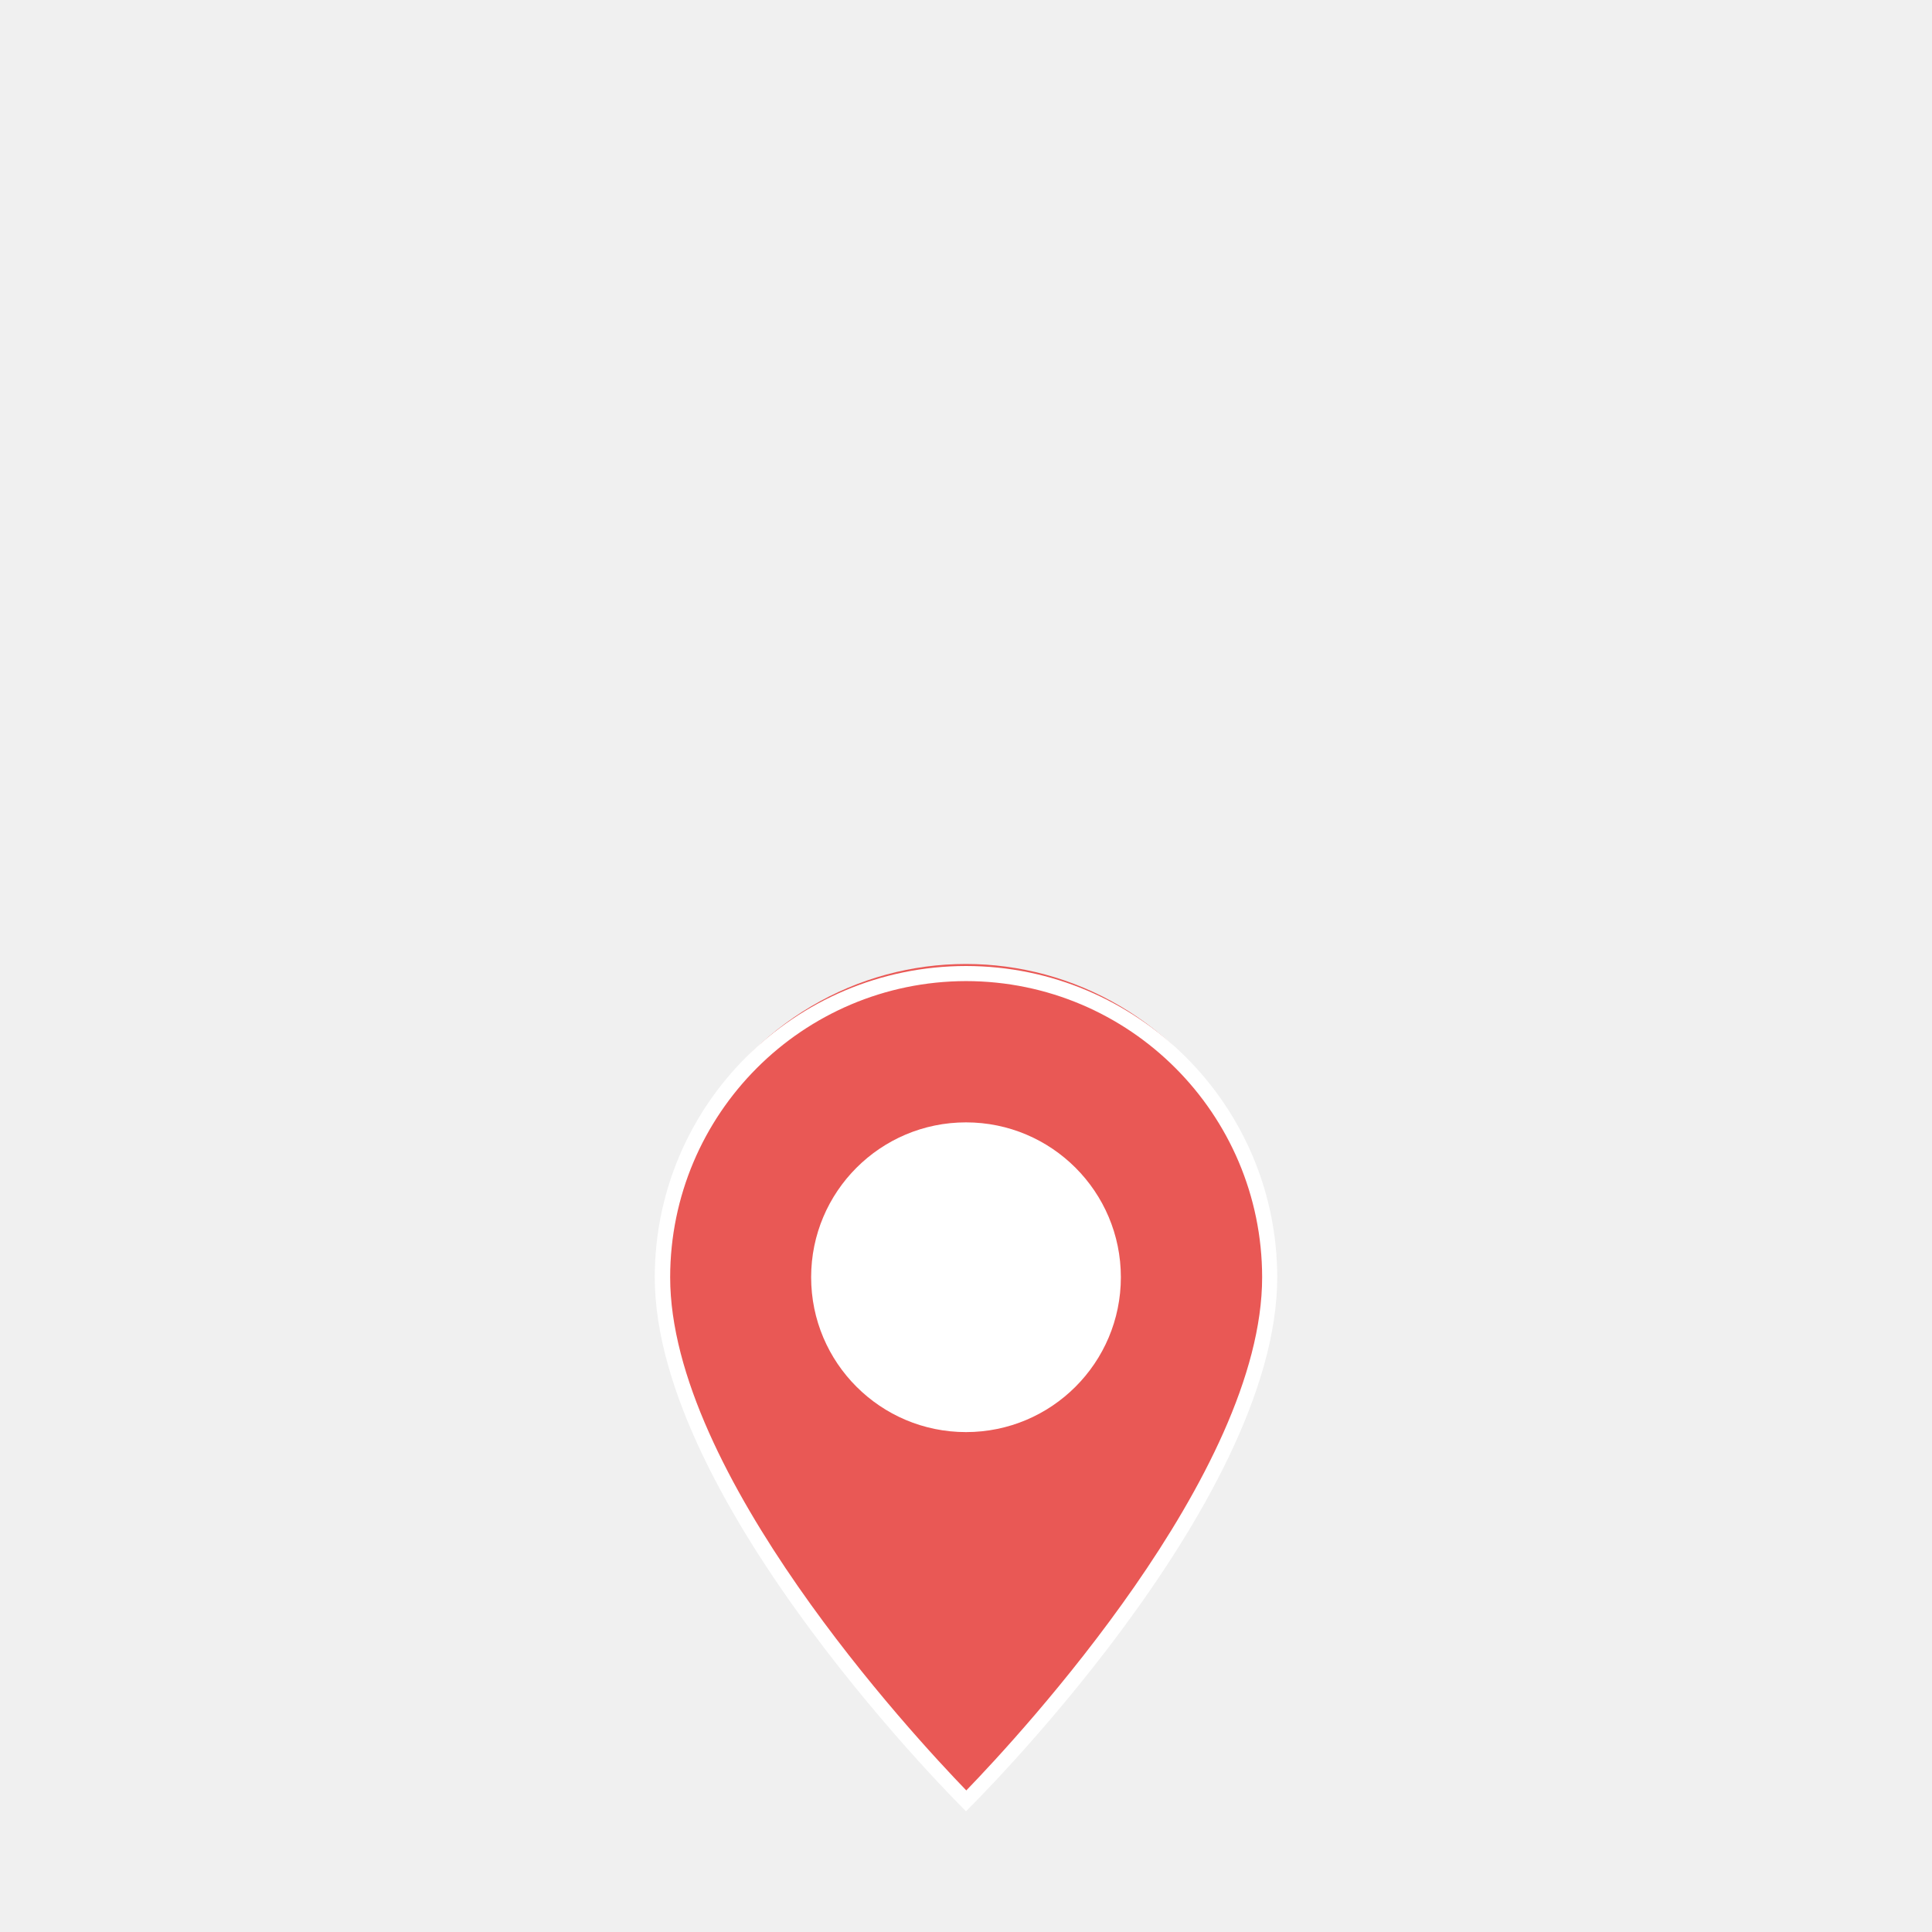
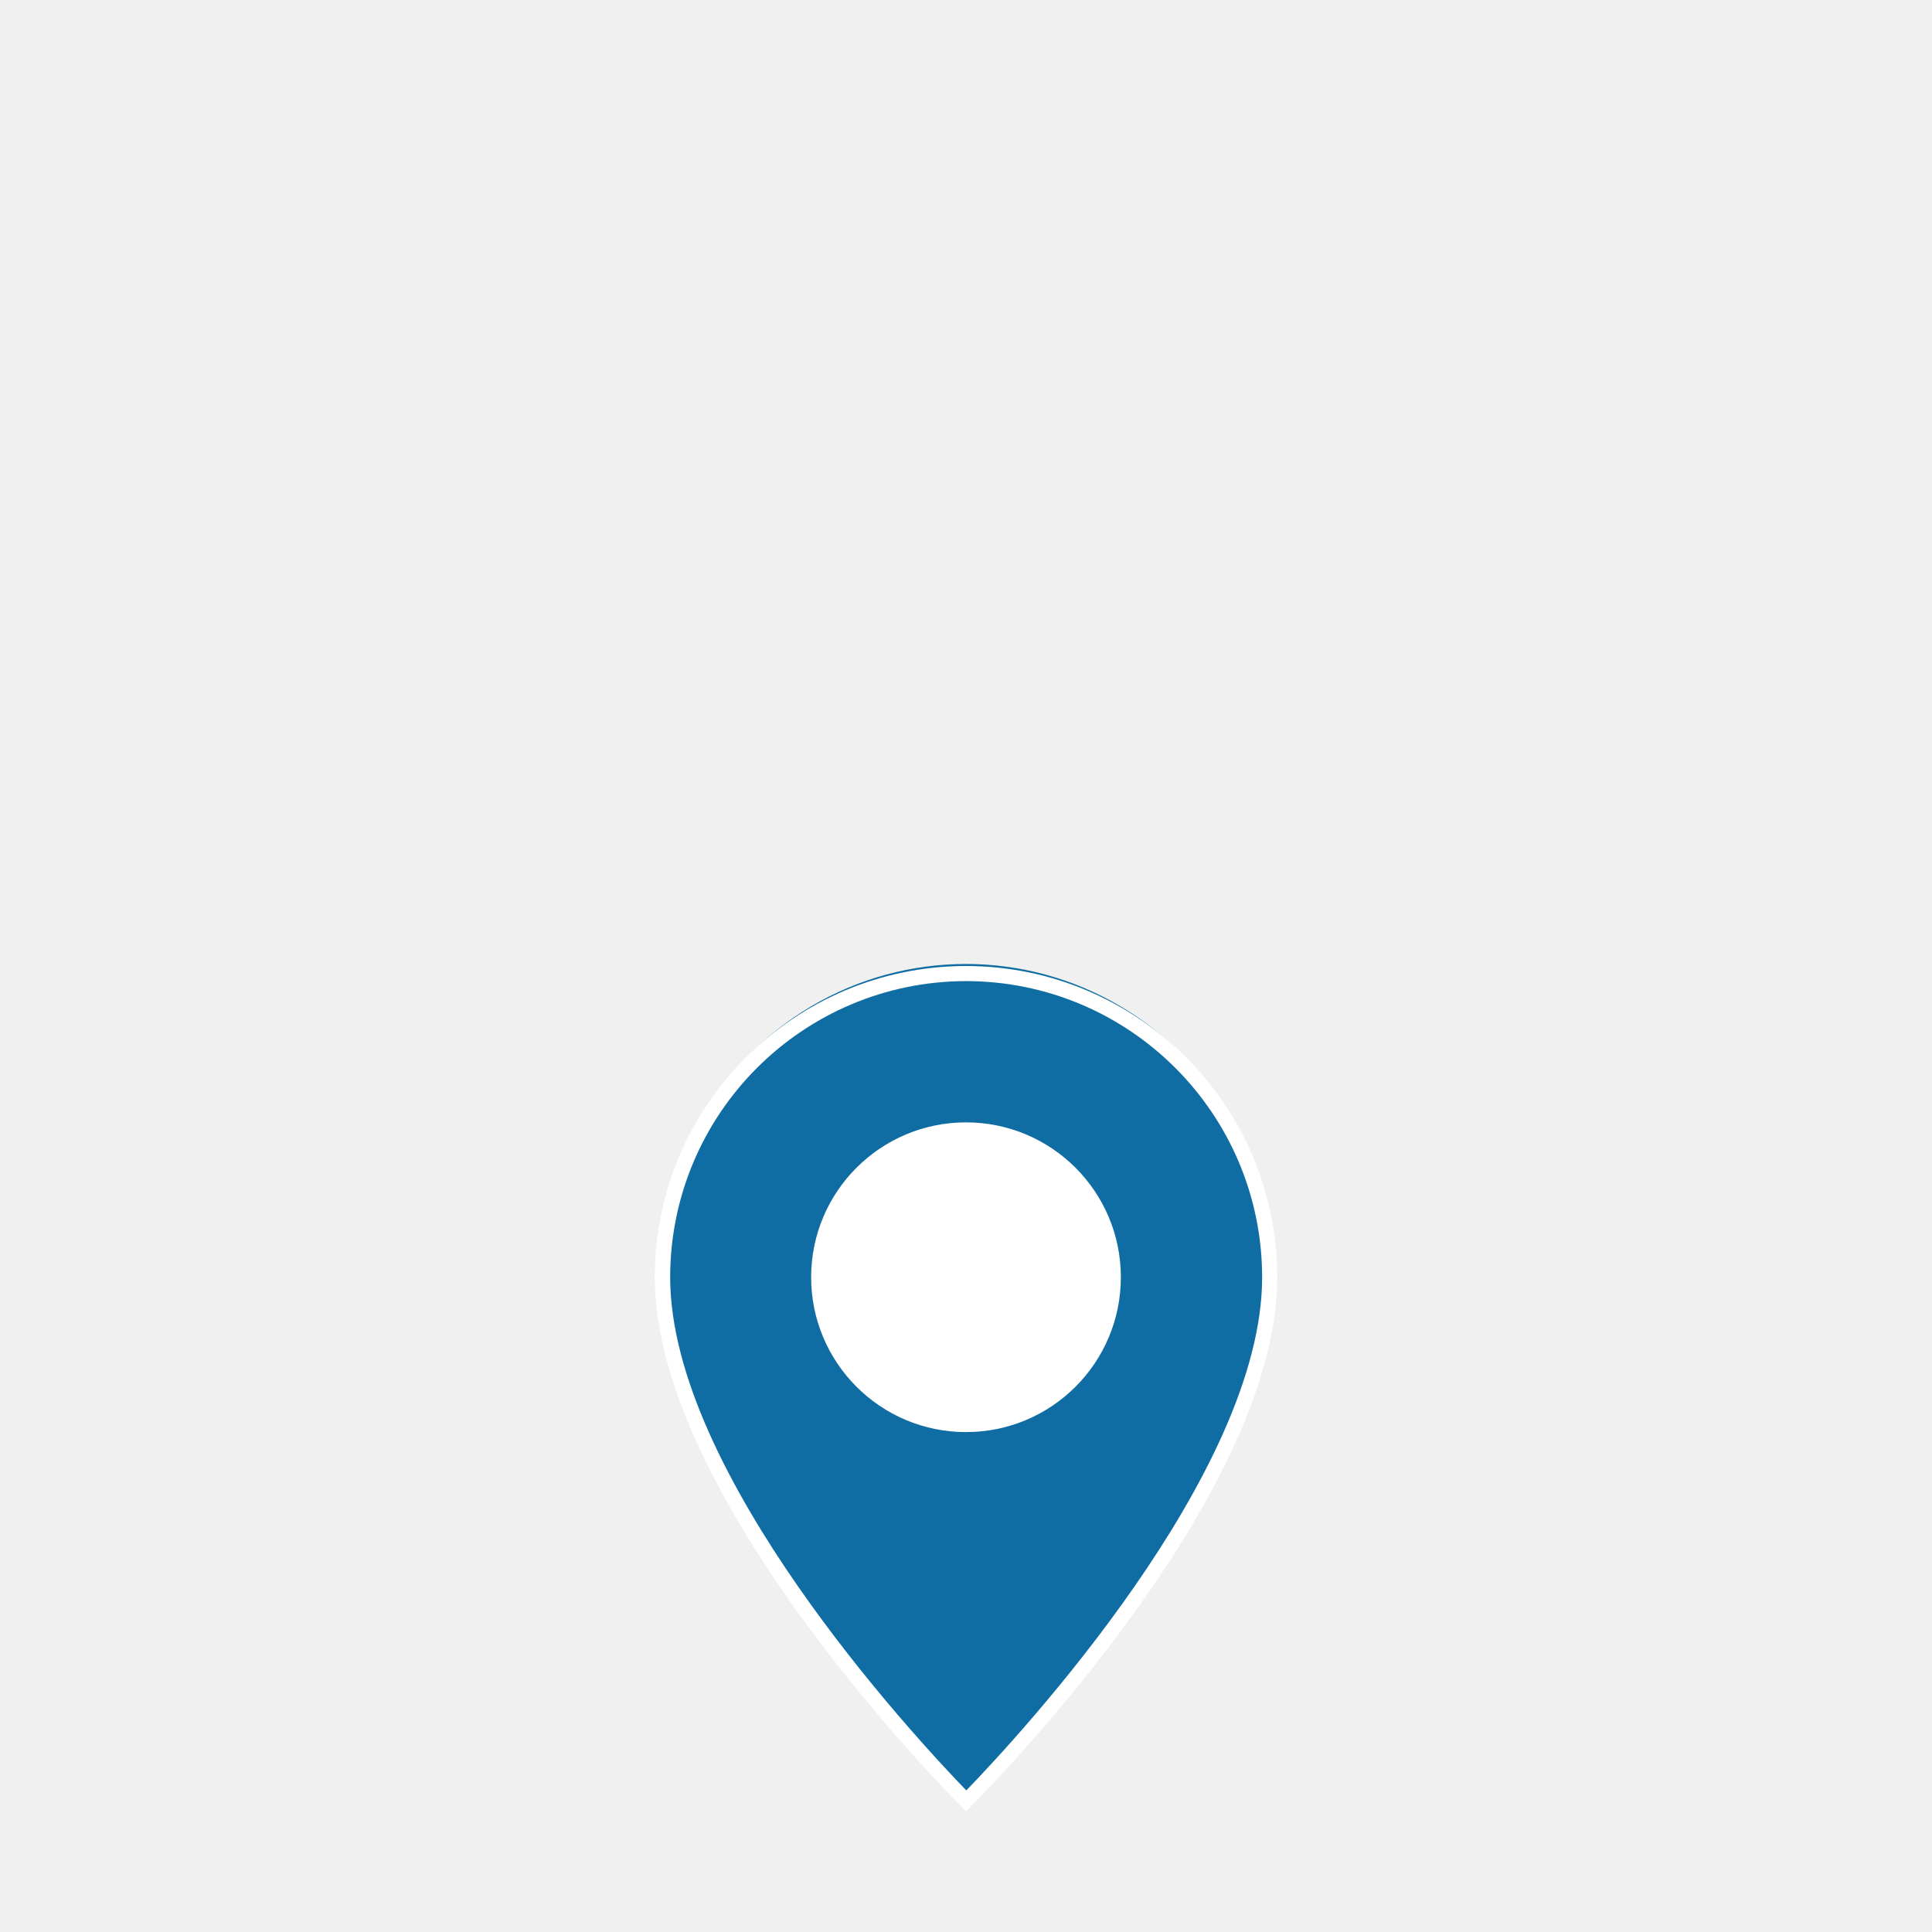
<svg xmlns="http://www.w3.org/2000/svg" viewBox="0 0 64 64">
  <defs>
-     <style>.cls-1{fill:none;}.cls-2{fill:#e95855;}.cls-3{fill:#fff;}</style>
+     <style>.cls-1{fill:none;}.cls-2{fill:#0f6da3;}.cls-3{fill:#fff;}</style>
  </defs>
  <g id="レイヤー_2" data-name="レイヤー 2">
    <g id="c-map__pin--medium">
      <g id="pin_m">
        <rect class="cls-1" width="64" height="64" />
        <path class="cls-2" d="M32,59.65c-1.35-1.38-10.06-10.52-10.06-17.34a10.06,10.06,0,1,1,20.11,0C42.06,49.16,33.35,58.27,32,59.65Z" />
        <path class="cls-3" d="M32,32.5a9.82,9.82,0,0,1,9.81,9.81c0,6.5-8,15.14-9.8,17-1.79-1.85-9.81-10.51-9.81-17A9.82,9.82,0,0,1,32,32.5m0-.5A10.32,10.32,0,0,0,21.69,42.31C21.69,49.85,32,60,32,60S42.31,49.89,42.31,42.31A10.32,10.32,0,0,0,32,32Z" />
        <circle class="cls-3" cx="32" cy="42.31" r="5.13" />
      </g>
    </g>
  </g>
</svg>
